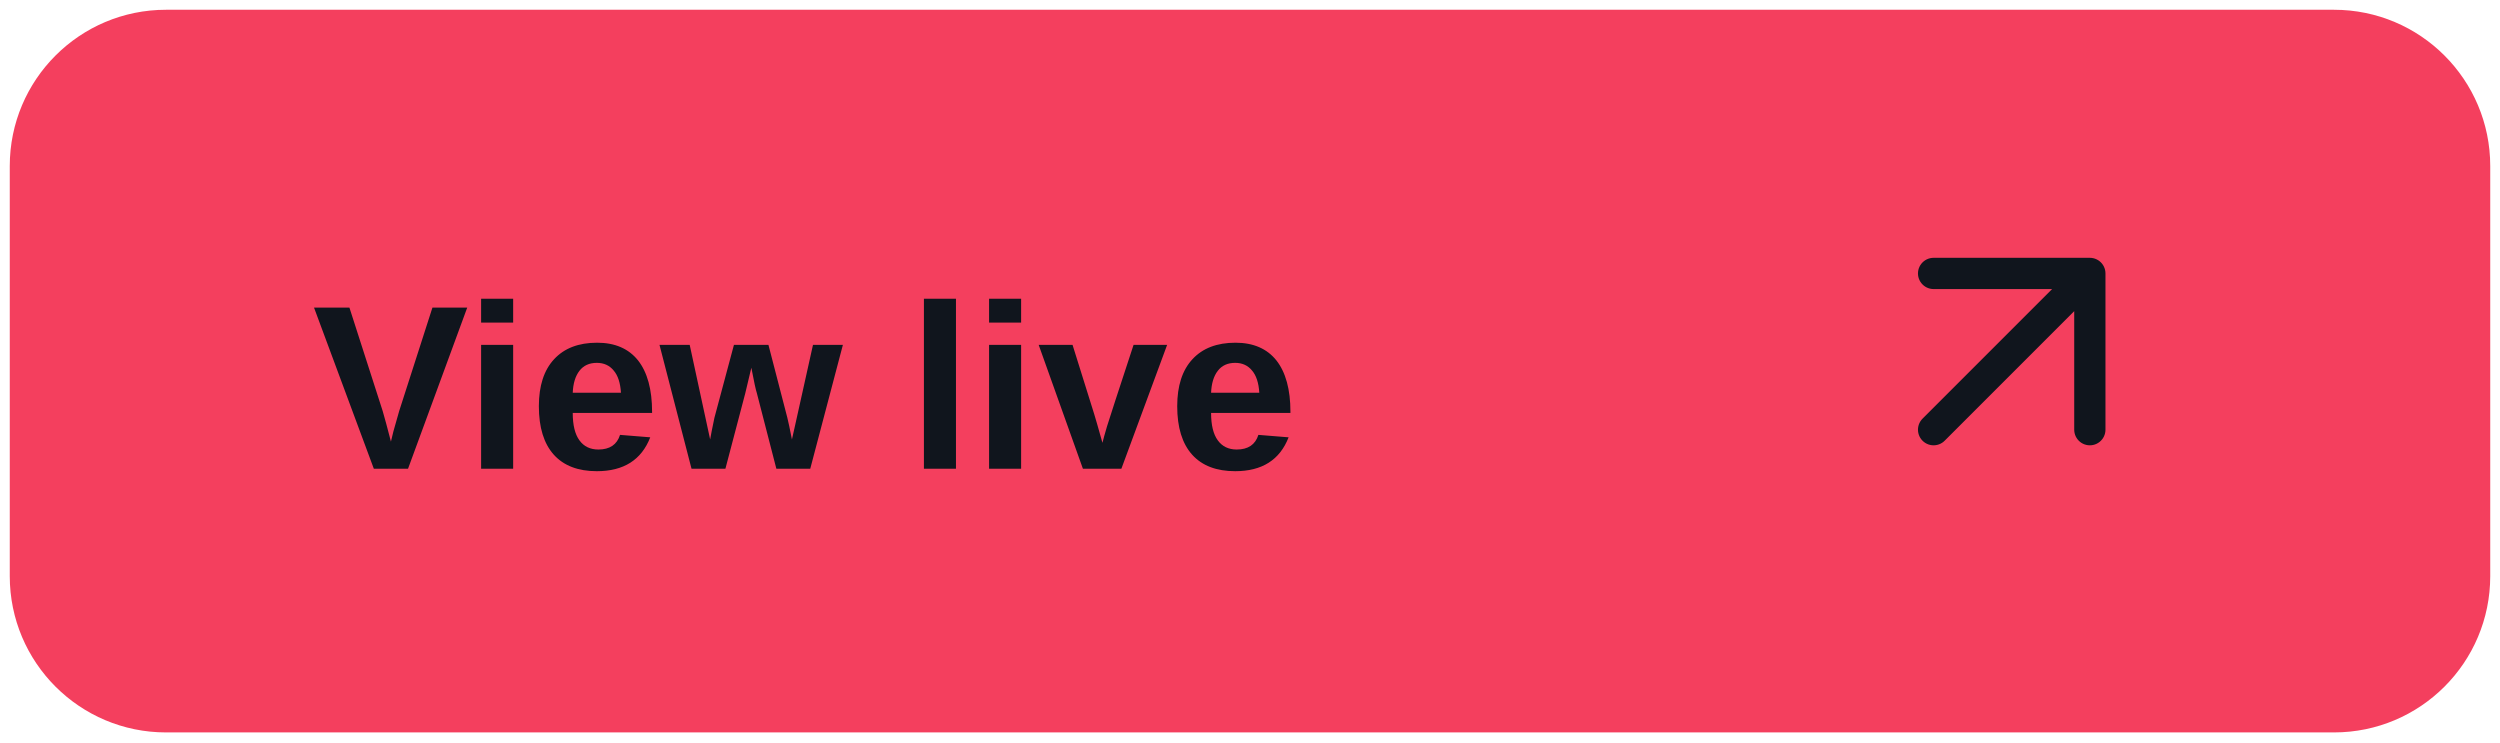
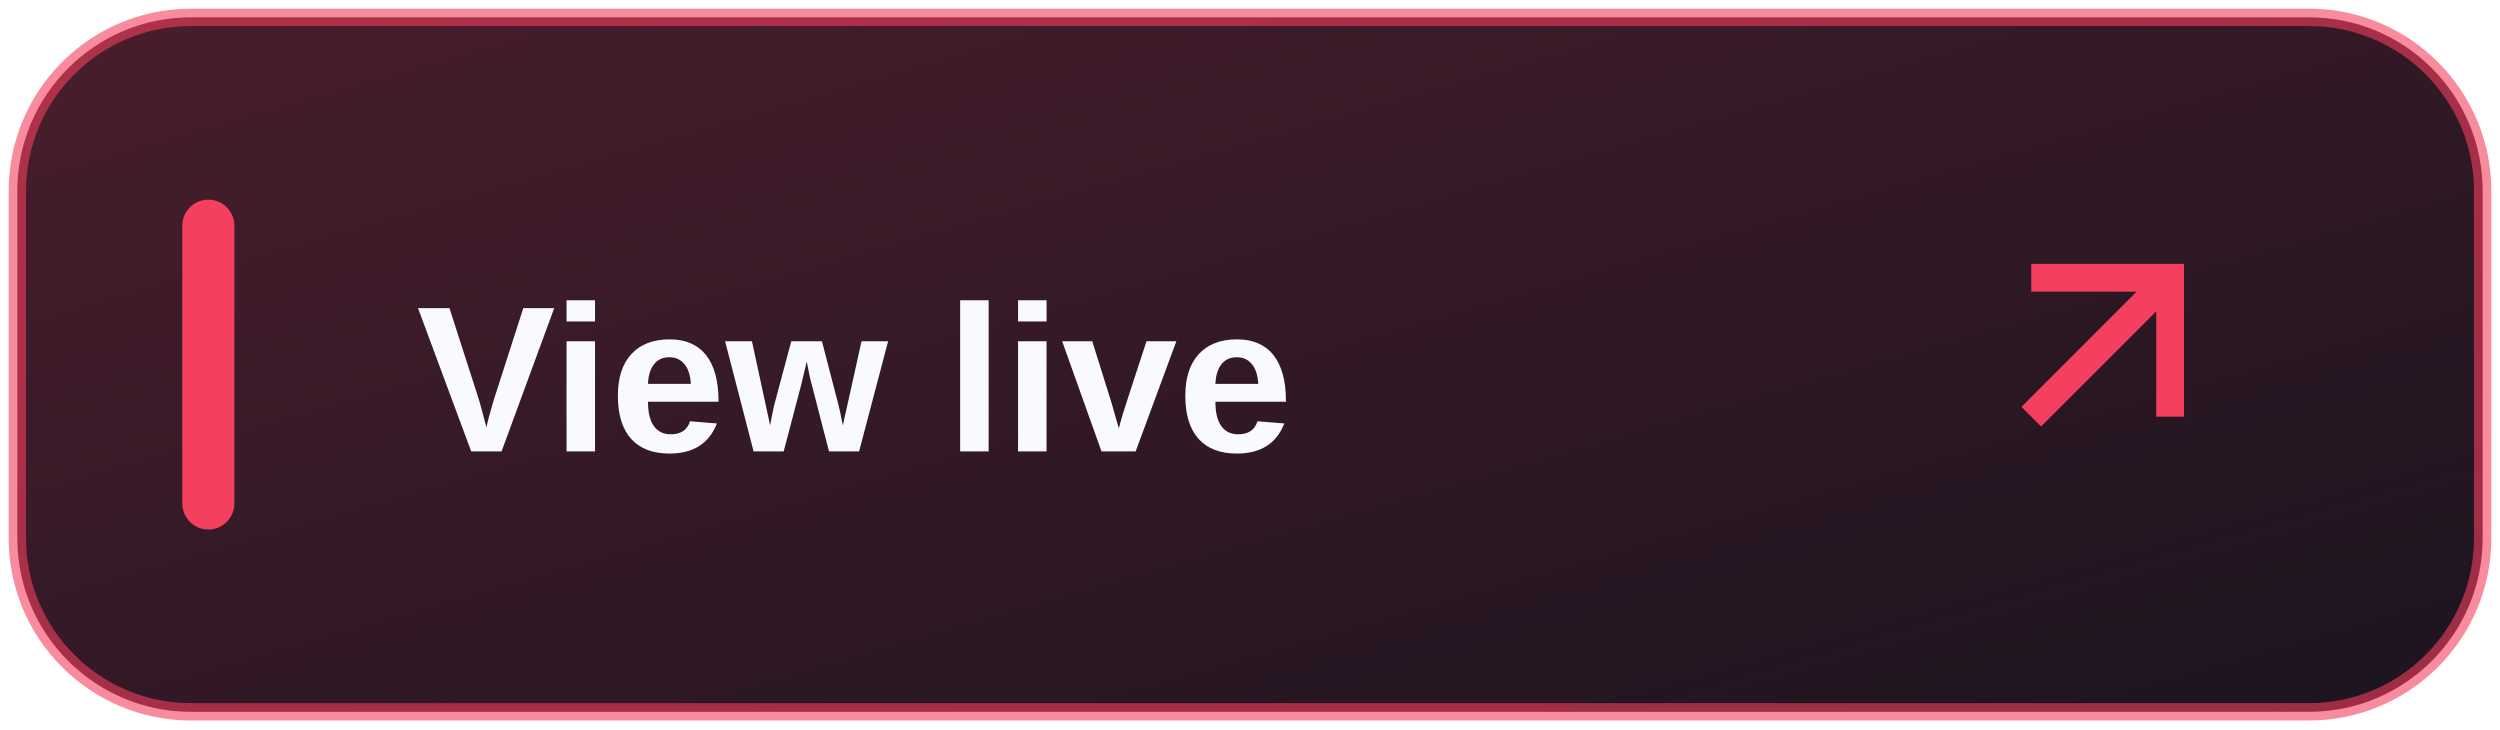
- <svg xmlns="http://www.w3.org/2000/svg" width="128" height="38" viewBox="0 0 128 38" role="img" aria-label="View live">
-   <rect x=".5" y=".5" width="127" height="37" rx="8" fill="#F43F5E" />
-   <text x="16" y="24" fill="#10151D" font-family="Arial,Helvetica,sans-serif" font-size="12" font-weight="700">View live</text>
-   <path d="M99 14h8v8m-8 0 8-8" fill="none" stroke="#10151D" stroke-width="1.6" stroke-linecap="round" stroke-linejoin="round" />
+ <svg xmlns="http://www.w3.org/2000/svg" width="144" height="42" viewBox="0 0 144 42">
+   <defs>
+     <linearGradient id="b" x2="1" y2="1">
+       <stop stop-color="#F43F5E" stop-opacity=".25" />
+       <stop offset="1" stop-color="#F43F5E" stop-opacity=".05" />
+     </linearGradient>
+   </defs>
+   <rect x="1" y="1" width="142" height="40" rx="10" fill="#10121C" />
+   <rect x="1" y="1" width="142" height="40" rx="10" fill="url(#b)" stroke="#F43F5E" stroke-opacity=".6" />
+   <path d="M12 13v16" stroke="#F43F5E" stroke-width="3" stroke-linecap="round" />
+   <text x="24" y="26" font-family="Arial,sans-serif" font-size="12" font-weight="700" fill="#F8FAFF">View live</text>
+   <path d="M117 16h8v8m-8 0 8-8" stroke="#F43F5E" stroke-width="1.6" fill="none" />
</svg>
